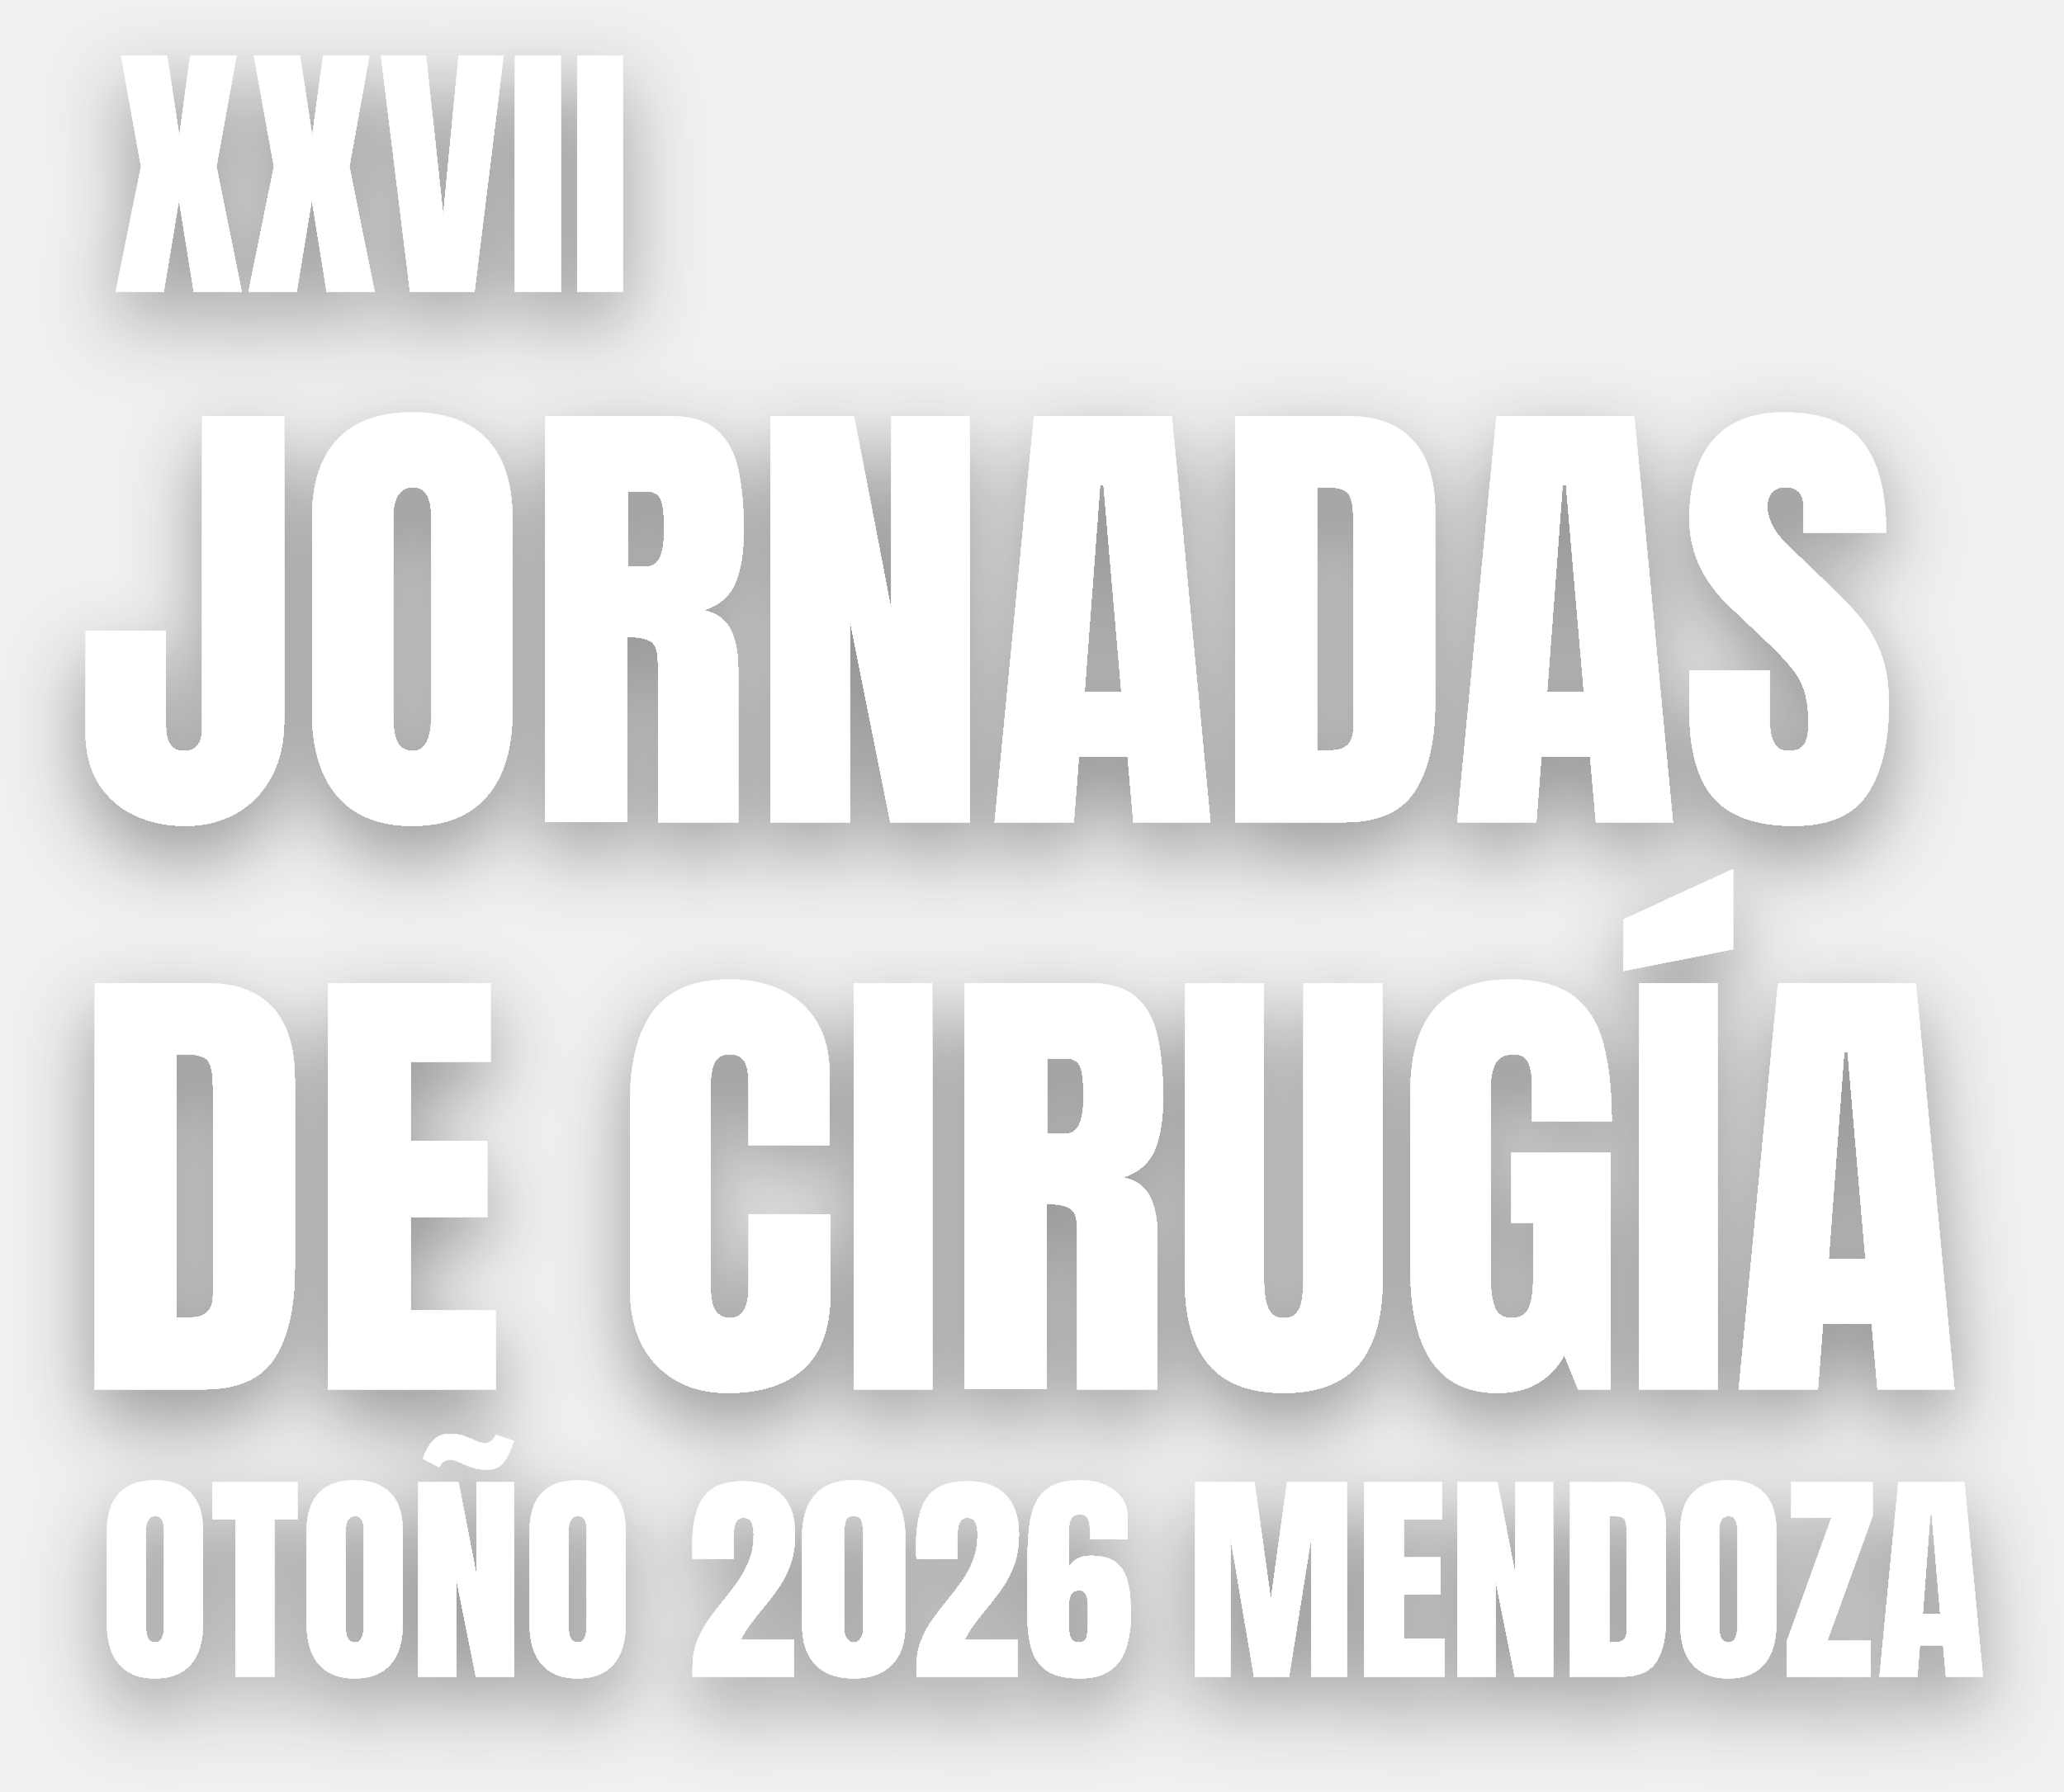
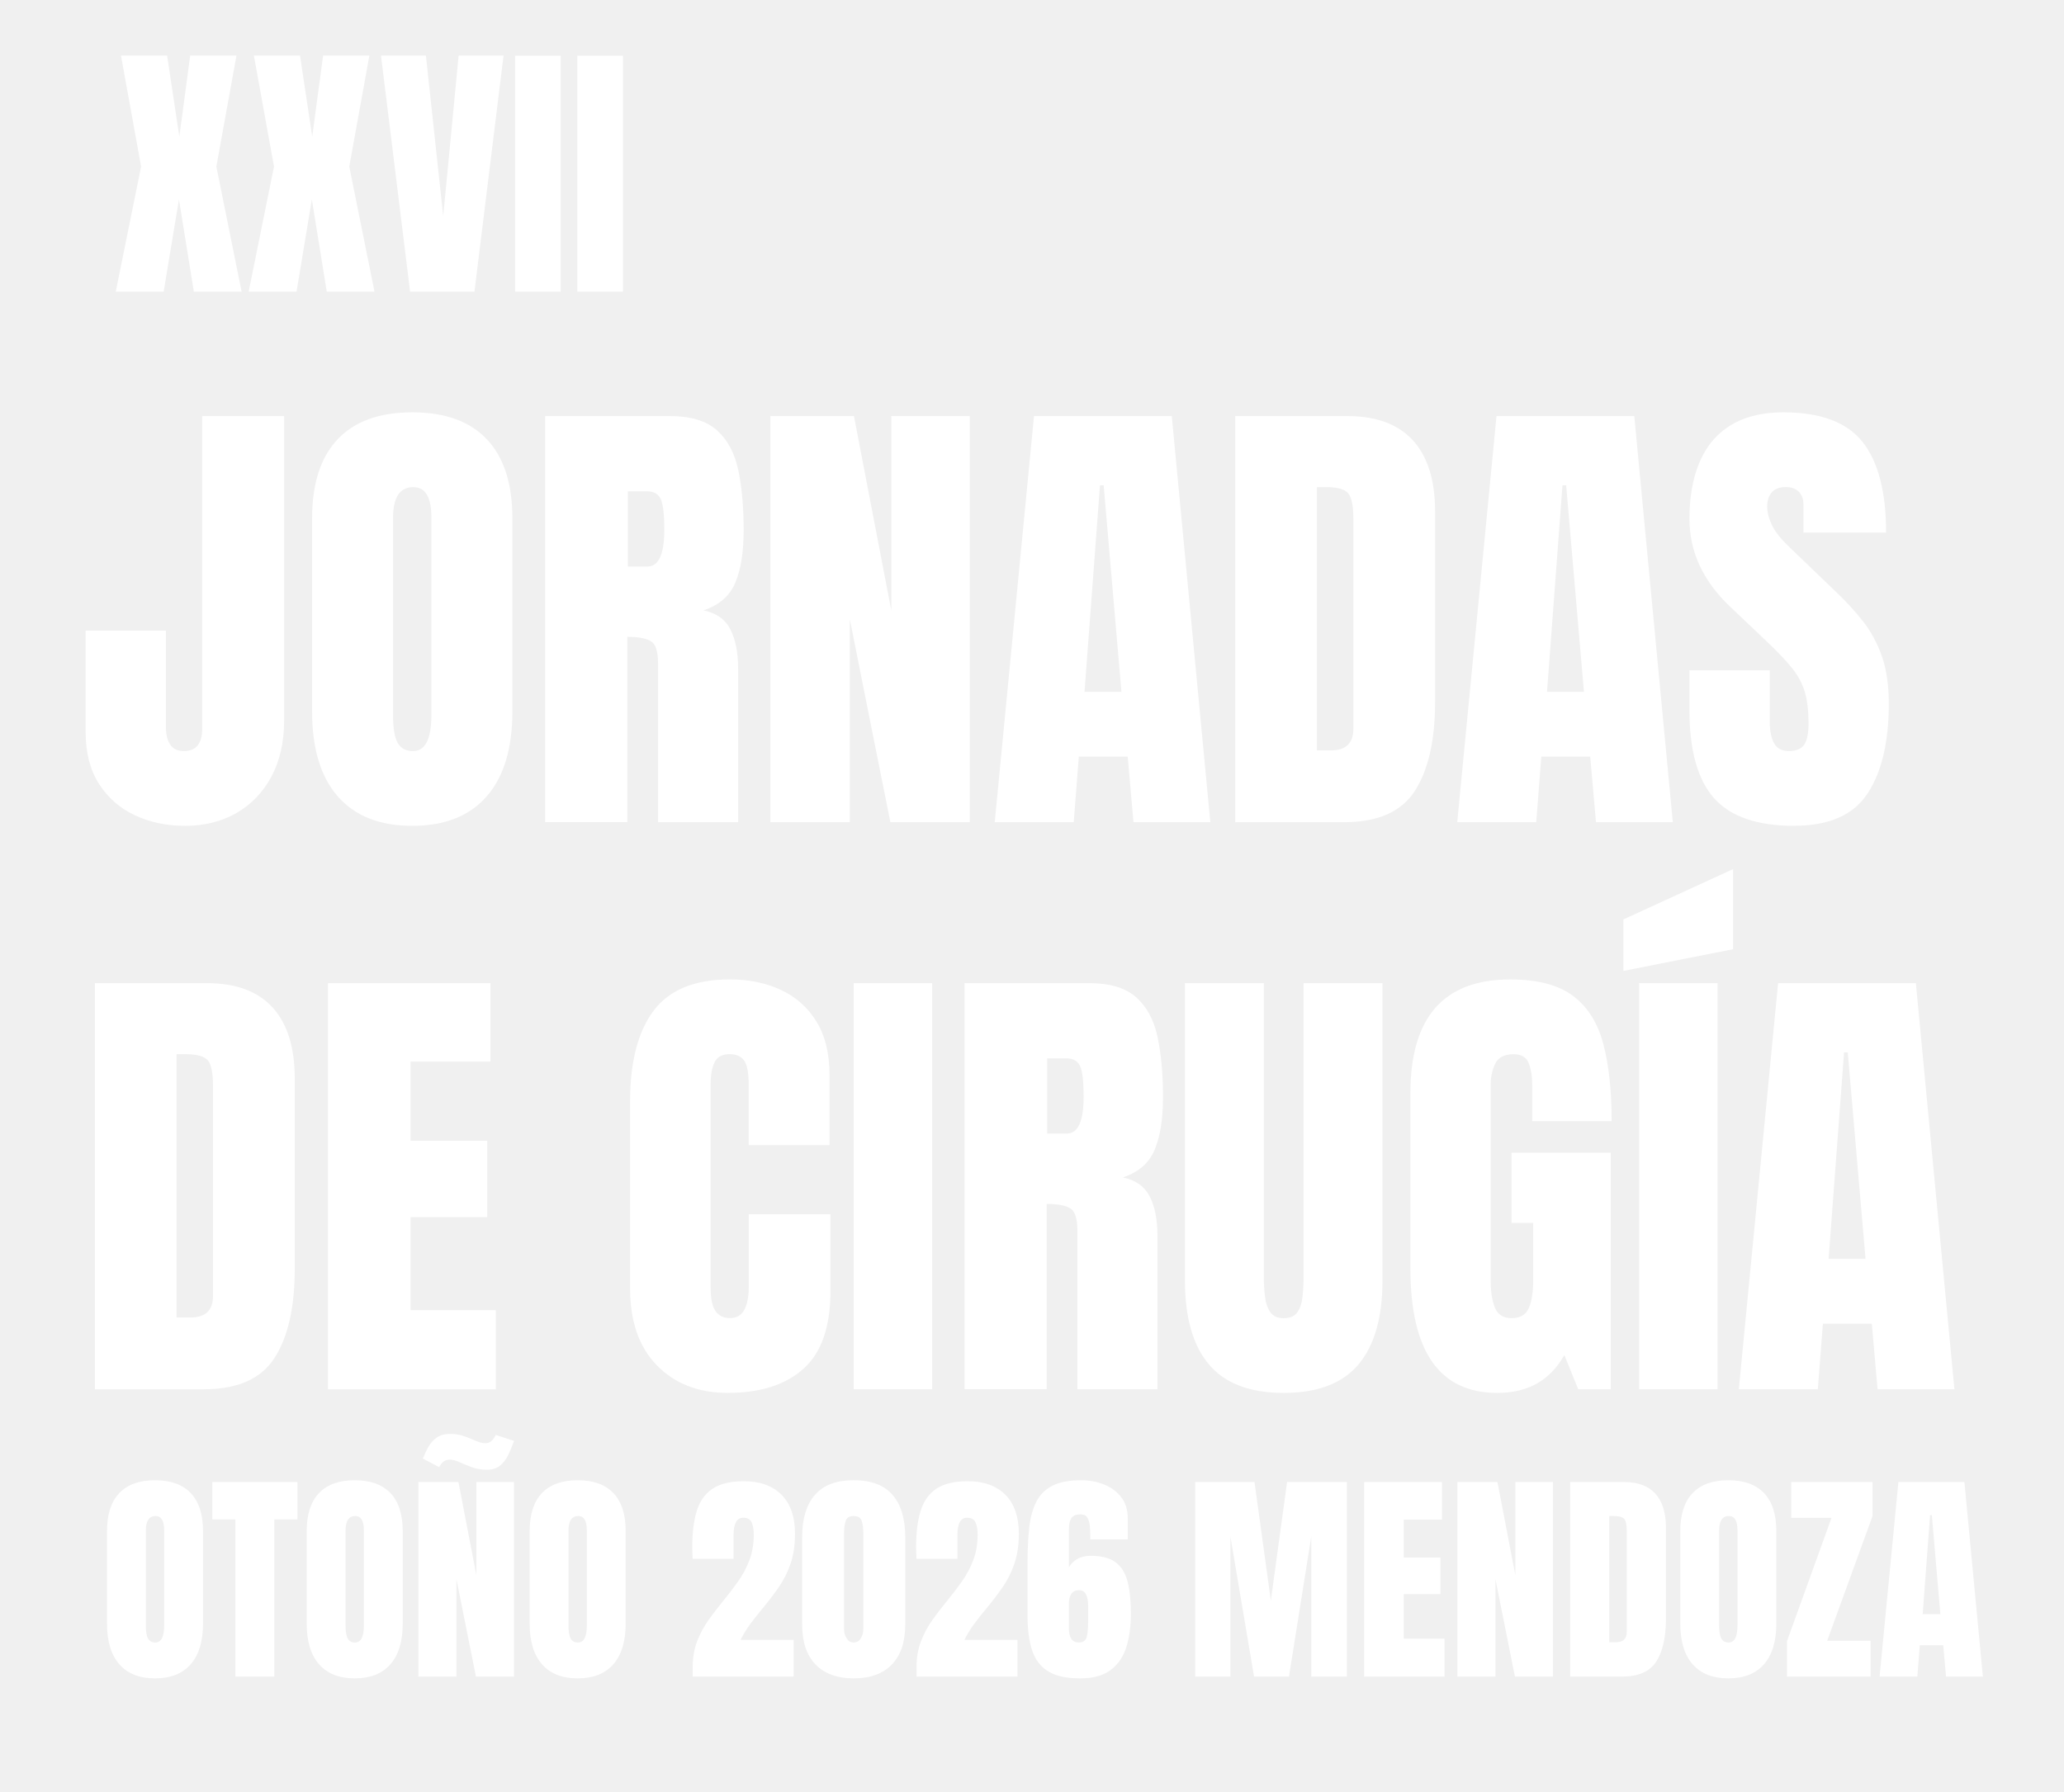
<svg xmlns="http://www.w3.org/2000/svg" id="Capa_1" version="1.1" width="448" height="389" viewBox="23 191 549 476" fill="none">
  <defs>
-     <filter id="drop-shadow" x="-36" y="-36" width="667.28" height="913.89" filterUnits="userSpaceOnUse" color-interpolation-filters="sRGB">
-       <feFlood flood-opacity="0" result="BackgroundImageFix" />
-       <feColorMatrix in="SourceAlpha" type="matrix" values="0 0 0 0 0 0 0 0 0 0 0 0 0 0 0 0 0 0 127 0" result="hardAlpha" />
-       <feOffset dy="8" />
-       <feGaussianBlur stdDeviation="10" />
-       <feComposite in2="hardAlpha" operator="out" />
-       <feColorMatrix type="matrix" values="0 0 0 0 0 0 0 0 0 0 0 0 0 0 0 0 0 0 0.38 0" />
-       <feBlend mode="normal" in2="BackgroundImageFix" result="effect1_dropShadow" />
-       <feBlend mode="normal" in="SourceGraphic" in2="effect1_dropShadow" result="shape" />
-     </filter>
    <style>
      .st0 {
        fill: #fff;
      }
    </style>
  </defs>
-   <g filter="url(#drop-shadow)">
+   <g>
    <g>
      <path class="st0" d="M72.18,410.36c-4.87,0-9.31-.94-13.32-2.82-4.01-1.88-7.19-4.67-9.55-8.38-2.35-3.7-3.53-8.26-3.53-13.66v-27.07h21.36v25.78c0,1.88.38,3.4,1.14,4.54.76,1.15,1.97,1.72,3.65,1.72,3.23,0,4.85-1.98,4.85-5.95v-83.18h21.79v81.03c0,5.73-1.13,10.69-3.38,14.89-2.25,4.2-5.36,7.43-9.33,9.7-3.97,2.27-8.53,3.41-13.69,3.41Z" />
      <path class="st0" d="M132.65,410.36c-8.64,0-15.23-2.61-19.8-7.83-4.56-5.22-6.84-12.76-6.84-22.62v-51.32c0-9.25,2.26-16.27,6.78-21.06,4.52-4.79,11.14-7.18,19.86-7.18s15.34,2.39,19.86,7.18c4.52,4.79,6.78,11.81,6.78,21.06v51.32c0,9.86-2.28,17.4-6.84,22.62-4.56,5.22-11.16,7.83-19.8,7.83ZM132.83,390.48c3.27,0,4.91-3.17,4.91-9.52v-52.73c0-5.32-1.6-7.98-4.79-7.98-3.6,0-5.4,2.72-5.4,8.16v52.67c0,3.36.41,5.76,1.23,7.21.82,1.45,2.17,2.18,4.05,2.18Z" />
      <path class="st0" d="M168.01,409.38v-108.04h33.15c5.52,0,9.7,1.26,12.52,3.77,2.82,2.52,4.72,6.04,5.68,10.56.96,4.52,1.44,9.83,1.44,15.93s-.75,10.6-2.24,14.12c-1.49,3.52-4.31,5.95-8.44,7.31,3.4.7,5.78,2.38,7.15,5.06,1.37,2.68,2.06,6.15,2.06,10.41v40.88h-21.3v-42.3c0-3.15-.64-5.1-1.93-5.86-1.29-.76-3.37-1.14-6.23-1.14v49.29h-21.85ZM189.99,341.37h5.22c2.99,0,4.48-3.25,4.48-9.76,0-4.21-.33-6.98-.98-8.29-.66-1.31-1.88-1.96-3.68-1.96h-5.03v20.01Z" />
      <path class="st0" d="M227.92,409.38v-108.04h22.22l9.94,51.75v-51.75h20.87v108.04h-21.12l-10.8-54.02v54.02h-21.12Z" />
      <path class="st0" d="M287.59,409.38l10.44-108.04h36.65l10.25,108.04h-20.44l-1.53-17.43h-13.01l-1.35,17.43h-20.99ZM311.47,374.7h9.82l-4.73-54.94h-.98l-4.11,54.94Z" />
      <path class="st0" d="M351.56,409.38v-108.04h29.71c7.77,0,13.63,2.16,17.56,6.48,3.93,4.32,5.89,10.63,5.89,18.94v50.58c0,10.23-1.79,18.13-5.37,23.7-3.58,5.57-9.85,8.35-18.81,8.35h-28.98ZM373.29,390.29h3.74c3.97,0,5.95-1.92,5.95-5.77v-55.74c0-3.6-.48-5.92-1.44-6.97-.96-1.04-2.92-1.57-5.86-1.57h-2.39v70.04Z" />
      <path class="st0" d="M410.61,409.38l10.44-108.04h36.65l10.25,108.04h-20.44l-1.53-17.43h-13.01l-1.35,17.43h-20.99ZM434.49,374.7h9.82l-4.73-54.94h-.98l-4.11,54.94Z" />
      <path class="st0" d="M500.24,410.36c-9.86,0-16.97-2.46-21.33-7.37s-6.54-12.73-6.54-23.45v-10.56h21.36v13.51c0,2.5.38,4.45,1.14,5.86.76,1.41,2.08,2.12,3.96,2.12s3.32-.57,4.08-1.72c.76-1.15,1.14-3.03,1.14-5.65,0-3.31-.33-6.09-.98-8.32-.65-2.23-1.79-4.36-3.41-6.38-1.62-2.03-3.86-4.39-6.72-7.09l-9.7-9.21c-7.24-6.83-10.87-14.65-10.87-23.45s2.14-16.23,6.42-21.06c4.28-4.83,10.47-7.24,18.57-7.24,9.9,0,16.93,2.64,21.09,7.92,4.15,5.28,6.23,13.3,6.23,24.06h-21.98v-7.43c0-1.47-.42-2.62-1.26-3.44-.84-.82-1.98-1.23-3.41-1.23-1.72,0-2.98.48-3.78,1.44-.8.96-1.2,2.2-1.2,3.71s.41,3.15,1.23,4.91c.82,1.76,2.43,3.79,4.85,6.08l12.46,11.97c2.5,2.37,4.79,4.88,6.88,7.52,2.09,2.64,3.77,5.71,5.03,9.21s1.9,7.77,1.9,12.8c0,10.15-1.87,18.1-5.62,23.85-3.75,5.75-10.26,8.62-19.55,8.62Z" />
      <path class="st0" d="M48.24,560.25v-108.04h29.71c7.78,0,13.63,2.16,17.56,6.48,3.93,4.32,5.89,10.63,5.89,18.94v50.58c0,10.23-1.79,18.13-5.37,23.7-3.58,5.57-9.85,8.35-18.81,8.35h-28.98ZM69.97,541.16h3.74c3.97,0,5.95-1.92,5.95-5.77v-55.74c0-3.6-.48-5.92-1.44-6.97-.96-1.04-2.92-1.57-5.86-1.57h-2.39v70.04Z" />
      <path class="st0" d="M110.24,560.25v-108.04h43.22v20.87h-21.24v21.06h20.38v20.32h-20.38v24.74h22.65v21.06h-44.63Z" />
      <path class="st0" d="M216.63,561.23c-7.82,0-14.11-2.43-18.88-7.31-4.77-4.87-7.15-11.68-7.15-20.44v-49.85c0-10.48,2.08-18.5,6.23-24.06,4.15-5.56,10.92-8.35,20.29-8.35,5.12,0,9.67.94,13.66,2.82,3.99,1.88,7.13,4.7,9.42,8.44,2.29,3.74,3.44,8.46,3.44,14.15v18.66h-21.49v-15.96c0-3.23-.41-5.41-1.23-6.54-.82-1.12-2.09-1.69-3.81-1.69-2.01,0-3.36.73-4.05,2.18-.7,1.45-1.04,3.39-1.04,5.8v54.08c0,2.99.44,5.1,1.32,6.32.88,1.23,2.14,1.84,3.78,1.84,1.84,0,3.14-.76,3.9-2.27.76-1.51,1.14-3.48,1.14-5.89v-19.46h21.73v20.44c0,9.5-2.39,16.38-7.18,20.66-4.79,4.28-11.48,6.42-20.07,6.42Z" />
      <path class="st0" d="M250.08,560.25v-108.04h20.87v108.04h-20.87Z" />
      <path class="st0" d="M279.55,560.25v-108.04h33.15c5.52,0,9.7,1.26,12.52,3.77,2.82,2.52,4.72,6.04,5.68,10.56.96,4.52,1.44,9.83,1.44,15.93s-.75,10.6-2.24,14.12c-1.49,3.52-4.31,5.95-8.44,7.31,3.4.7,5.78,2.38,7.15,5.06,1.37,2.68,2.06,6.15,2.06,10.41v40.88h-21.3v-42.3c0-3.15-.64-5.1-1.93-5.86-1.29-.76-3.37-1.14-6.23-1.14v49.29h-21.85ZM301.53,492.23h5.22c2.99,0,4.48-3.25,4.48-9.76,0-4.21-.33-6.98-.98-8.29-.66-1.31-1.88-1.96-3.68-1.96h-5.03v20.01Z" />
      <path class="st0" d="M364.45,561.23c-9,0-15.63-2.53-19.89-7.58-4.26-5.05-6.38-12.49-6.38-22.31v-79.13h20.99v78.27c0,1.8.1,3.53.31,5.19.2,1.66.68,3.02,1.41,4.08.74,1.06,1.92,1.6,3.56,1.6s2.89-.52,3.62-1.57c.74-1.04,1.2-2.4,1.38-4.08.18-1.68.28-3.42.28-5.22v-78.27h20.99v79.13c0,9.82-2.13,17.26-6.38,22.31-4.26,5.05-10.89,7.58-19.89,7.58Z" />
      <path class="st0" d="M421.29,561.23c-15.43,0-23.14-11.05-23.14-33.15v-46.59c0-20.18,8.84-30.26,26.52-30.26,7.28,0,12.87,1.46,16.76,4.39,3.89,2.93,6.57,7.19,8.04,12.8,1.47,5.61,2.21,12.44,2.21,20.5h-21.12v-9.58c0-2.33-.32-4.29-.95-5.86-.63-1.58-1.96-2.36-3.96-2.36-2.5,0-4.14.84-4.94,2.52-.8,1.68-1.2,3.52-1.2,5.52v52.36c0,2.91.38,5.27,1.14,7.09.76,1.82,2.24,2.73,4.45,2.73s3.82-.91,4.57-2.73c.76-1.82,1.14-4.23,1.14-7.21v-15.41h-5.77v-18.66h26.4v62.92h-8.66l-3.68-9.09c-3.77,6.71-9.7,10.07-17.8,10.07Z" />
      <path class="st0" d="M454.81,448.95v-13.69l29.16-13.38v21.3l-29.16,5.77ZM458.99,560.25v-108.04h20.87v108.04h-20.87Z" />
      <path class="st0" d="M485.51,560.25l10.44-108.04h36.65l10.25,108.04h-20.44l-1.53-17.43h-13.01l-1.35,17.43h-20.99ZM509.39,525.56h9.82l-4.73-54.94h-.98l-4.11,54.94Z" />
    </g>
    <g>
      <path class="st0" d="M64.23,637.17c-4.14,0-7.3-1.25-9.49-3.75-2.19-2.5-3.28-6.11-3.28-10.84v-24.59c0-4.43,1.08-7.79,3.25-10.09,2.17-2.29,5.34-3.44,9.52-3.44s7.35,1.15,9.52,3.44c2.17,2.29,3.25,5.66,3.25,10.09v24.59c0,4.73-1.09,8.34-3.28,10.84-2.19,2.5-5.35,3.75-9.49,3.75ZM64.32,627.63c1.57,0,2.35-1.52,2.35-4.56v-25.27c0-2.55-.77-3.82-2.29-3.82-1.73,0-2.59,1.3-2.59,3.91v25.24c0,1.61.2,2.76.59,3.46.39.7,1.04,1.04,1.94,1.04Z" />
      <path class="st0" d="M85.61,636.7v-41.83h-6.15v-9.94h22.65v9.94h-6.15v41.83h-10.35Z" />
      <path class="st0" d="M117.35,637.17c-4.14,0-7.3-1.25-9.49-3.75-2.19-2.5-3.28-6.11-3.28-10.84v-24.59c0-4.43,1.08-7.79,3.25-10.09,2.17-2.29,5.34-3.44,9.52-3.44s7.35,1.15,9.52,3.44c2.17,2.29,3.25,5.66,3.25,10.09v24.59c0,4.73-1.09,8.34-3.28,10.84-2.19,2.5-5.35,3.75-9.49,3.75ZM117.44,627.63c1.57,0,2.35-1.52,2.35-4.56v-25.27c0-2.55-.77-3.82-2.29-3.82-1.73,0-2.59,1.3-2.59,3.91v25.24c0,1.61.2,2.76.59,3.46.39.7,1.04,1.04,1.94,1.04Z" />
      <path class="st0" d="M134.29,636.7v-51.77h10.65l4.77,24.8v-24.8h10v51.77h-10.12l-5.18-25.89v25.89h-10.12ZM152.47,581.66c-1.45,0-2.78-.23-3.99-.68s-2.3-.9-3.28-1.34c-.98-.44-1.87-.66-2.68-.66-.51,0-.99.15-1.44.44-.45.29-.87.81-1.27,1.56l-4.35-2.29c.49-1.2,1.02-2.29,1.6-3.28.58-.99,1.32-1.78,2.22-2.38.9-.6,2.05-.9,3.44-.9s2.65.21,3.78.62c1.13.41,2.16.82,3.09,1.24.93.41,1.78.62,2.54.62.53,0,1.02-.17,1.47-.5.45-.33.87-.9,1.26-1.71l4.88,1.59c-.47,1.31-.99,2.56-1.56,3.74-.57,1.18-1.3,2.13-2.19,2.85-.89.73-2.07,1.09-3.54,1.09Z" />
      <path class="st0" d="M176.65,637.17c-4.14,0-7.3-1.25-9.49-3.75-2.19-2.5-3.28-6.11-3.28-10.84v-24.59c0-4.43,1.08-7.79,3.25-10.09,2.17-2.29,5.34-3.44,9.52-3.44s7.35,1.15,9.52,3.44c2.17,2.29,3.25,5.66,3.25,10.09v24.59c0,4.73-1.09,8.34-3.28,10.84-2.19,2.5-5.35,3.75-9.49,3.75ZM176.74,627.63c1.57,0,2.35-1.52,2.35-4.56v-25.27c0-2.55-.77-3.82-2.29-3.82-1.73,0-2.59,1.3-2.59,3.91v25.24c0,1.61.2,2.76.59,3.46.39.7,1.04,1.04,1.94,1.04Z" />
      <path class="st0" d="M207.24,636.7v-2.47c0-2.57.4-4.88,1.19-6.93.79-2.05,1.82-3.95,3.07-5.71,1.25-1.75,2.58-3.48,3.97-5.16,1.35-1.65,2.64-3.34,3.87-5.07,1.23-1.74,2.23-3.62,3-5.65.77-2.03,1.16-4.31,1.16-6.84,0-1.22-.18-2.26-.54-3.13-.36-.87-1.11-1.31-2.25-1.31-1.73,0-2.59,1.54-2.59,4.62v6.32h-10.88c-.02-.45-.04-.96-.07-1.53-.03-.57-.04-1.12-.04-1.65,0-3.73.39-6.89,1.18-9.49.78-2.6,2.17-4.58,4.16-5.94,1.99-1.36,4.79-2.04,8.4-2.04,4.29,0,7.63,1.21,10.02,3.62,2.38,2.41,3.57,5.85,3.57,10.32,0,3.04-.39,5.7-1.18,7.99-.78,2.28-1.82,4.36-3.12,6.24-1.29,1.87-2.72,3.74-4.27,5.6-1.1,1.31-2.16,2.66-3.19,4.03-1.03,1.37-1.94,2.84-2.72,4.41h14.12v9.77h-26.86Z" />
      <path class="st0" d="M250.07,637.17c-4.37,0-7.75-1.23-10.13-3.68s-3.57-5.98-3.57-10.59v-23.36c0-4.86,1.13-8.59,3.4-11.19,2.26-2.6,5.7-3.9,10.31-3.9s8.07,1.3,10.32,3.9c2.25,2.6,3.38,6.33,3.38,11.19v23.36c0,4.61-1.19,8.14-3.56,10.59-2.37,2.45-5.76,3.68-10.15,3.68ZM250.07,627.63c.8,0,1.43-.36,1.88-1.09.45-.73.68-1.54.68-2.44v-25.56c0-1.22-.13-2.28-.4-3.19-.26-.91-.99-1.37-2.16-1.37s-1.9.46-2.16,1.37c-.27.91-.4,1.98-.4,3.19v25.56c0,.9.23,1.72.69,2.44.46.73,1.08,1.09,1.87,1.09Z" />
      <path class="st0" d="M266.78,636.7v-2.47c0-2.57.4-4.88,1.19-6.93.79-2.05,1.82-3.95,3.07-5.71,1.25-1.75,2.58-3.48,3.97-5.16,1.35-1.65,2.64-3.34,3.87-5.07,1.23-1.74,2.23-3.62,3-5.65.77-2.03,1.16-4.31,1.16-6.84,0-1.22-.18-2.26-.54-3.13-.36-.87-1.11-1.31-2.25-1.31-1.73,0-2.59,1.54-2.59,4.62v6.32h-10.88c-.02-.45-.04-.96-.07-1.53-.03-.57-.04-1.12-.04-1.65,0-3.73.39-6.89,1.18-9.49.78-2.6,2.17-4.58,4.16-5.94,1.99-1.36,4.79-2.04,8.4-2.04,4.29,0,7.63,1.21,10.02,3.62,2.38,2.41,3.57,5.85,3.57,10.32,0,3.04-.39,5.7-1.18,7.99-.78,2.28-1.82,4.36-3.12,6.24-1.29,1.87-2.72,3.74-4.27,5.6-1.1,1.31-2.16,2.66-3.19,4.03-1.03,1.37-1.94,2.84-2.72,4.41h14.12v9.77h-26.86Z" />
      <path class="st0" d="M310.28,637.17c-3.59,0-6.4-.61-8.43-1.84-2.03-1.23-3.46-3.07-4.29-5.54s-1.25-5.55-1.25-9.24v-14c0-3.59.15-6.76.46-9.5.3-2.75.94-5.05,1.9-6.91.96-1.86,2.39-3.27,4.29-4.24,1.9-.96,4.44-1.44,7.62-1.44,2.18,0,4.21.38,6.09,1.13,1.88.75,3.4,1.88,4.56,3.38,1.16,1.5,1.74,3.38,1.74,5.63v5.59h-9.97v-1.06c0-.86-.04-1.73-.13-2.59-.09-.86-.31-1.58-.66-2.15-.35-.57-.95-.85-1.79-.85-1.16,0-1.96.32-2.41.96-.45.64-.68,1.55-.68,2.75v10.38c.49-.92,1.23-1.66,2.21-2.22.98-.56,2.18-.84,3.59-.84,2.86,0,5.06.57,6.6,1.72,1.54,1.15,2.6,2.86,3.19,5.13.59,2.28.88,5.12.88,8.53s-.42,6.47-1.26,9.05c-.84,2.58-2.25,4.58-4.22,6.02s-4.64,2.15-8.02,2.15ZM309.9,627.63c1.22,0,1.94-.51,2.18-1.54.24-1.03.35-2.35.35-3.96v-4.18c0-2.82-.79-4.24-2.38-4.24-1.82,0-2.74,1.23-2.74,3.68v6.41c0,2.55.86,3.82,2.59,3.82Z" />
      <path class="st0" d="M340.91,636.7v-51.77h15.77l4.35,31.56,4.32-31.56h15.91v51.77h-9.47v-37.3l-5.94,37.3h-9.29l-6.29-37.3v37.3h-9.35Z" />
      <path class="st0" d="M385.85,636.7v-51.77h20.71v10h-10.18v10.09h9.77v9.74h-9.77v11.85h10.85v10.09h-21.38Z" />
      <path class="st0" d="M410.65,636.7v-51.77h10.65l4.77,24.8v-24.8h10v51.77h-10.12l-5.18-25.89v25.89h-10.12Z" />
      <path class="st0" d="M440.65,636.7v-51.77h14.24c3.73,0,6.53,1.03,8.41,3.1,1.88,2.07,2.82,5.09,2.82,9.07v24.24c0,4.9-.86,8.69-2.57,11.35-1.72,2.67-4.72,4-9.02,4h-13.88ZM451.06,627.55h1.79c1.9,0,2.85-.92,2.85-2.77v-26.71c0-1.73-.23-2.84-.69-3.34-.46-.5-1.4-.75-2.81-.75h-1.15v33.56Z" />
      <path class="st0" d="M482.71,637.17c-4.14,0-7.3-1.25-9.49-3.75-2.19-2.5-3.28-6.11-3.28-10.84v-24.59c0-4.43,1.08-7.79,3.25-10.09s5.34-3.44,9.52-3.44,7.35,1.15,9.52,3.44,3.25,5.66,3.25,10.09v24.59c0,4.73-1.09,8.34-3.28,10.84-2.19,2.5-5.35,3.75-9.49,3.75ZM482.8,627.63c1.57,0,2.35-1.52,2.35-4.56v-25.27c0-2.55-.76-3.82-2.29-3.82-1.73,0-2.59,1.3-2.59,3.91v25.24c0,1.61.2,2.76.59,3.46.39.7,1.04,1.04,1.94,1.04Z" />
      <path class="st0" d="M498.31,636.7v-9.41l11.85-32.83h-10.71v-9.53h21.62v9.06l-12.06,33.18h11.56v9.53h-22.27Z" />
      <path class="st0" d="M522.95,636.7l5-51.77h17.56l4.91,51.77h-9.8l-.74-8.35h-6.24l-.65,8.35h-10.06ZM534.4,620.08h4.71l-2.26-26.33h-.47l-1.97,26.33Z" />
    </g>
    <g>
      <path class="st0" d="M53.79,268.24l6.74-33.28-5.35-29.53h12.27l3.25,21.58,2.89-21.58h12.31l-5.35,29.53,6.71,33.28h-12.7l-3.96-24.54-4.07,24.54h-12.73Z" />
      <path class="st0" d="M89.14,268.24l6.74-33.28-5.35-29.53h12.27l3.25,21.58,2.89-21.58h12.31l-5.35,29.53,6.71,33.28h-12.7l-3.96-24.54-4.07,24.54h-12.73Z" />
      <path class="st0" d="M132.08,268.24l-7.74-62.81h11.95l4.6,42.73,4.1-42.73h11.95l-7.74,62.81h-17.12Z" />
      <path class="st0" d="M160.01,268.24v-62.78h12.13v62.78h-12.13Z" />
      <path class="st0" d="M176.56,268.24v-62.78h12.13v62.78h-12.13Z" />
    </g>
  </g>
</svg>
